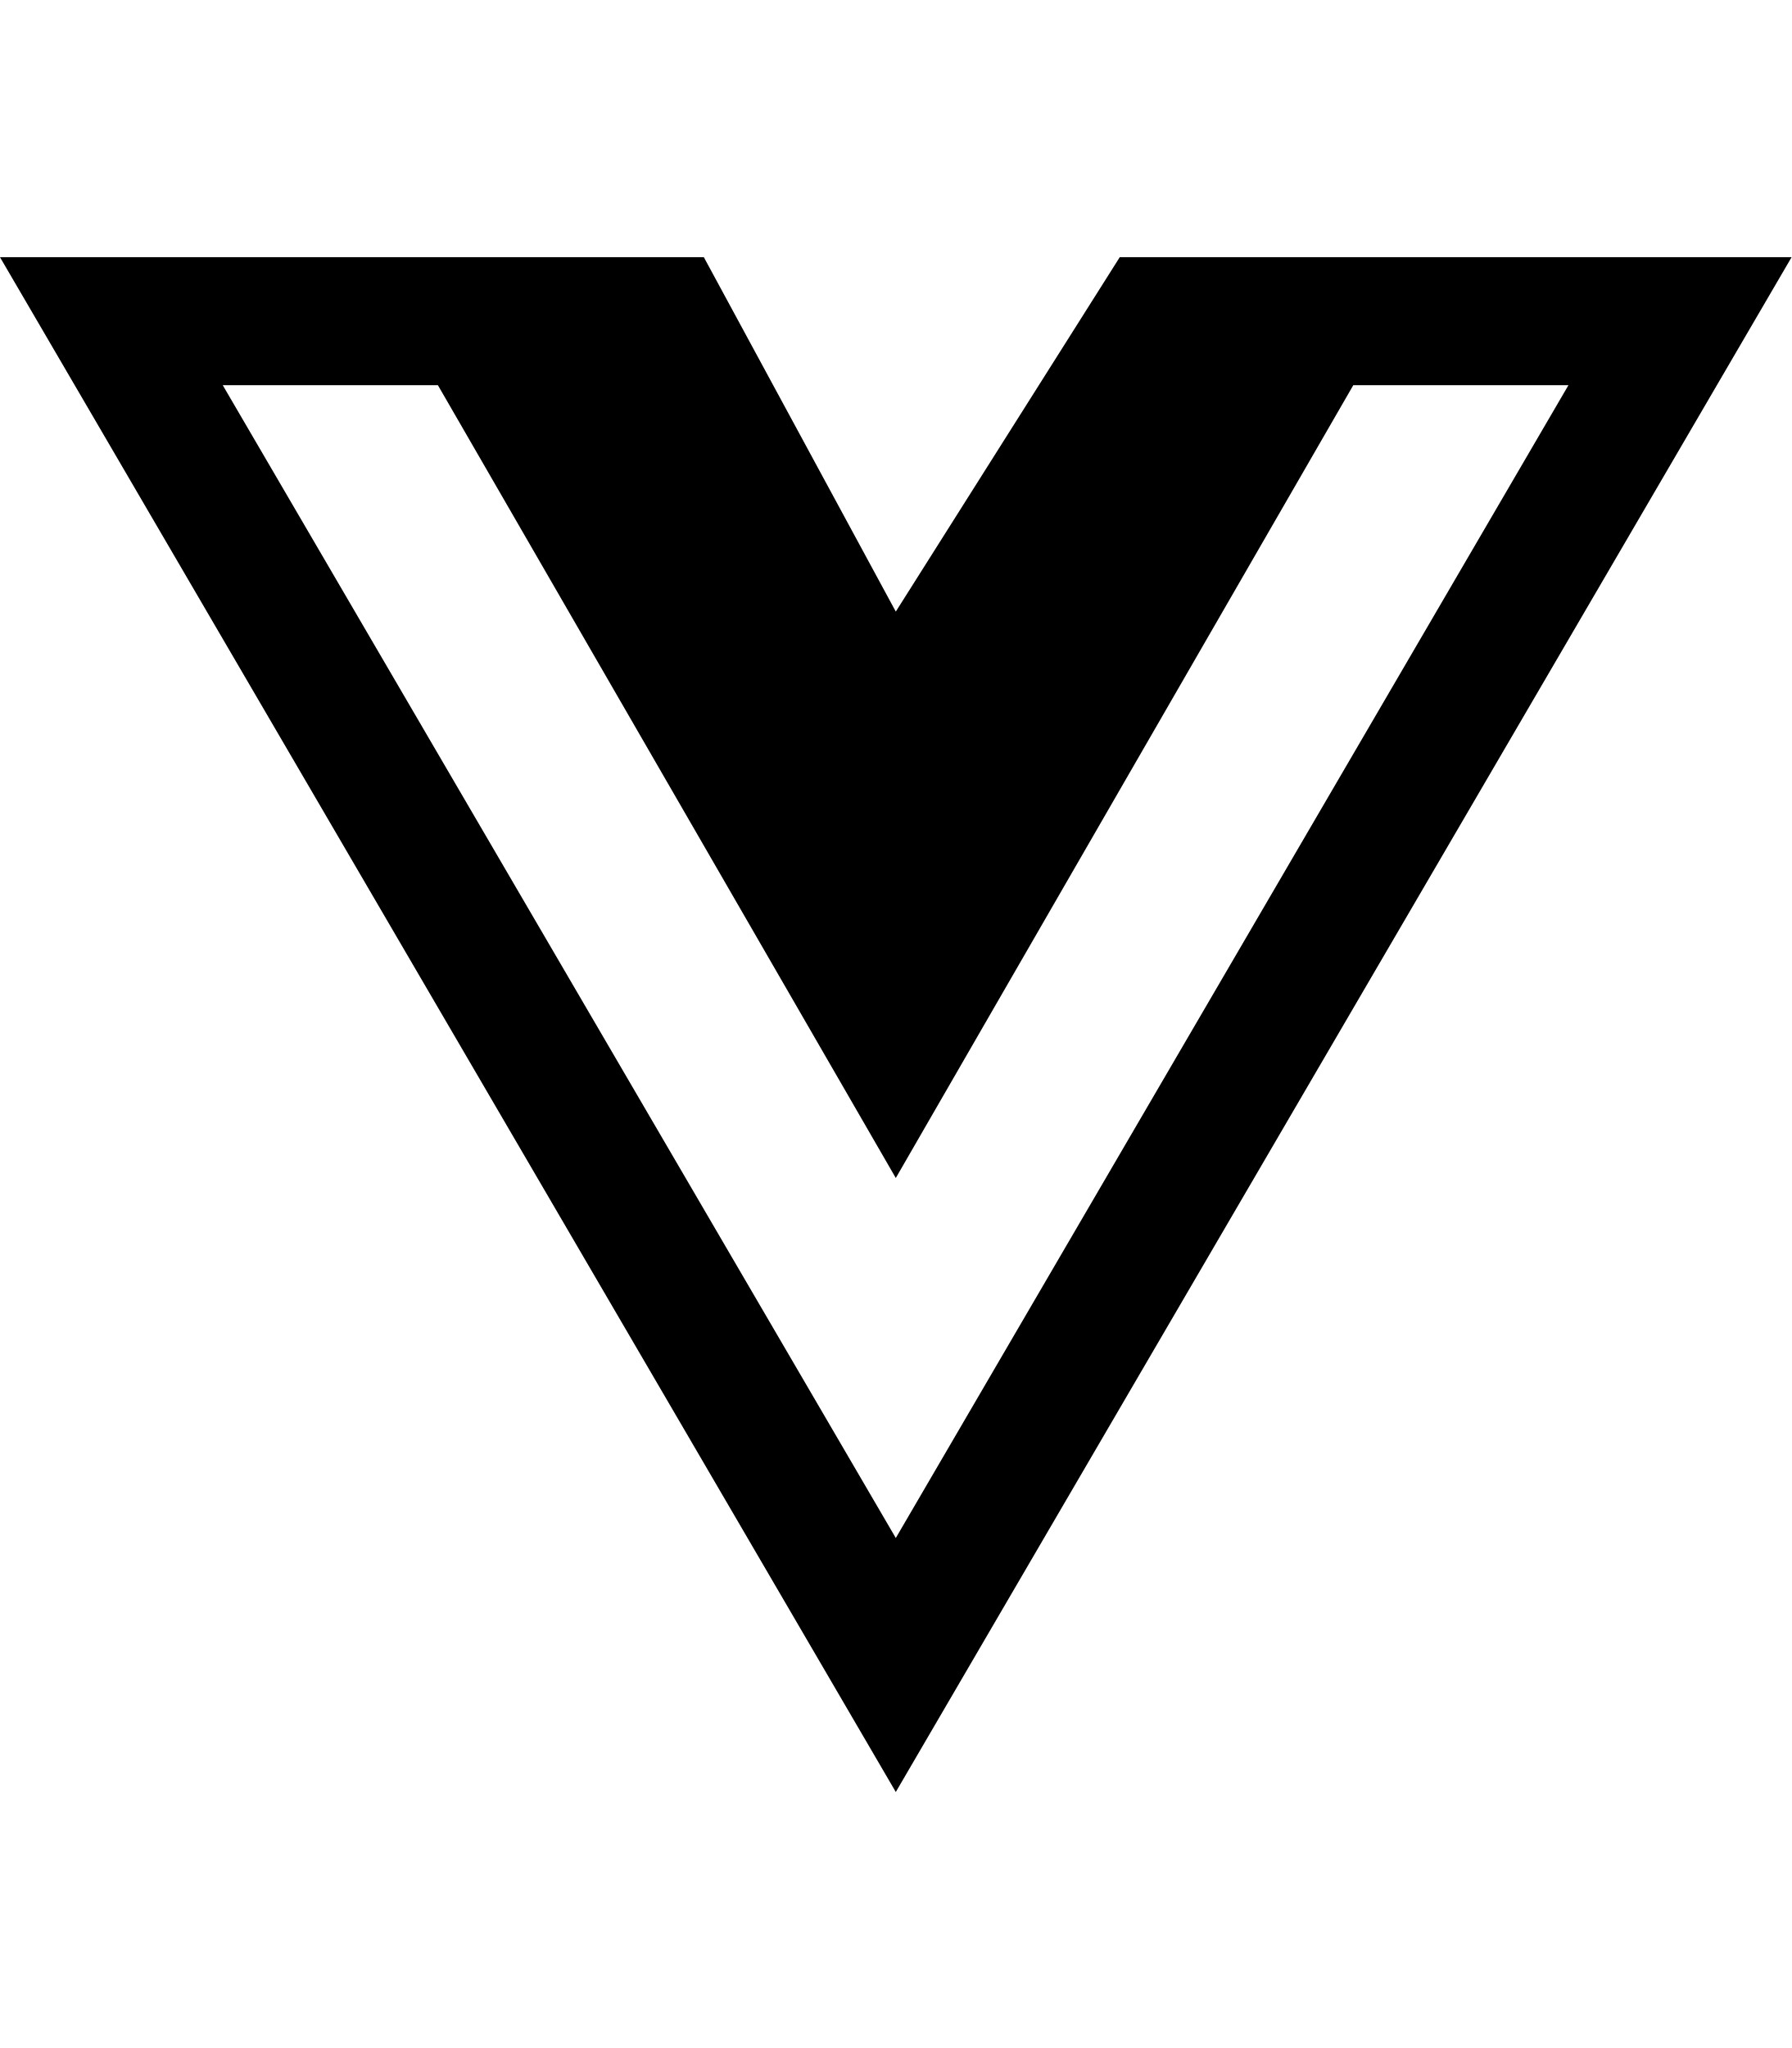
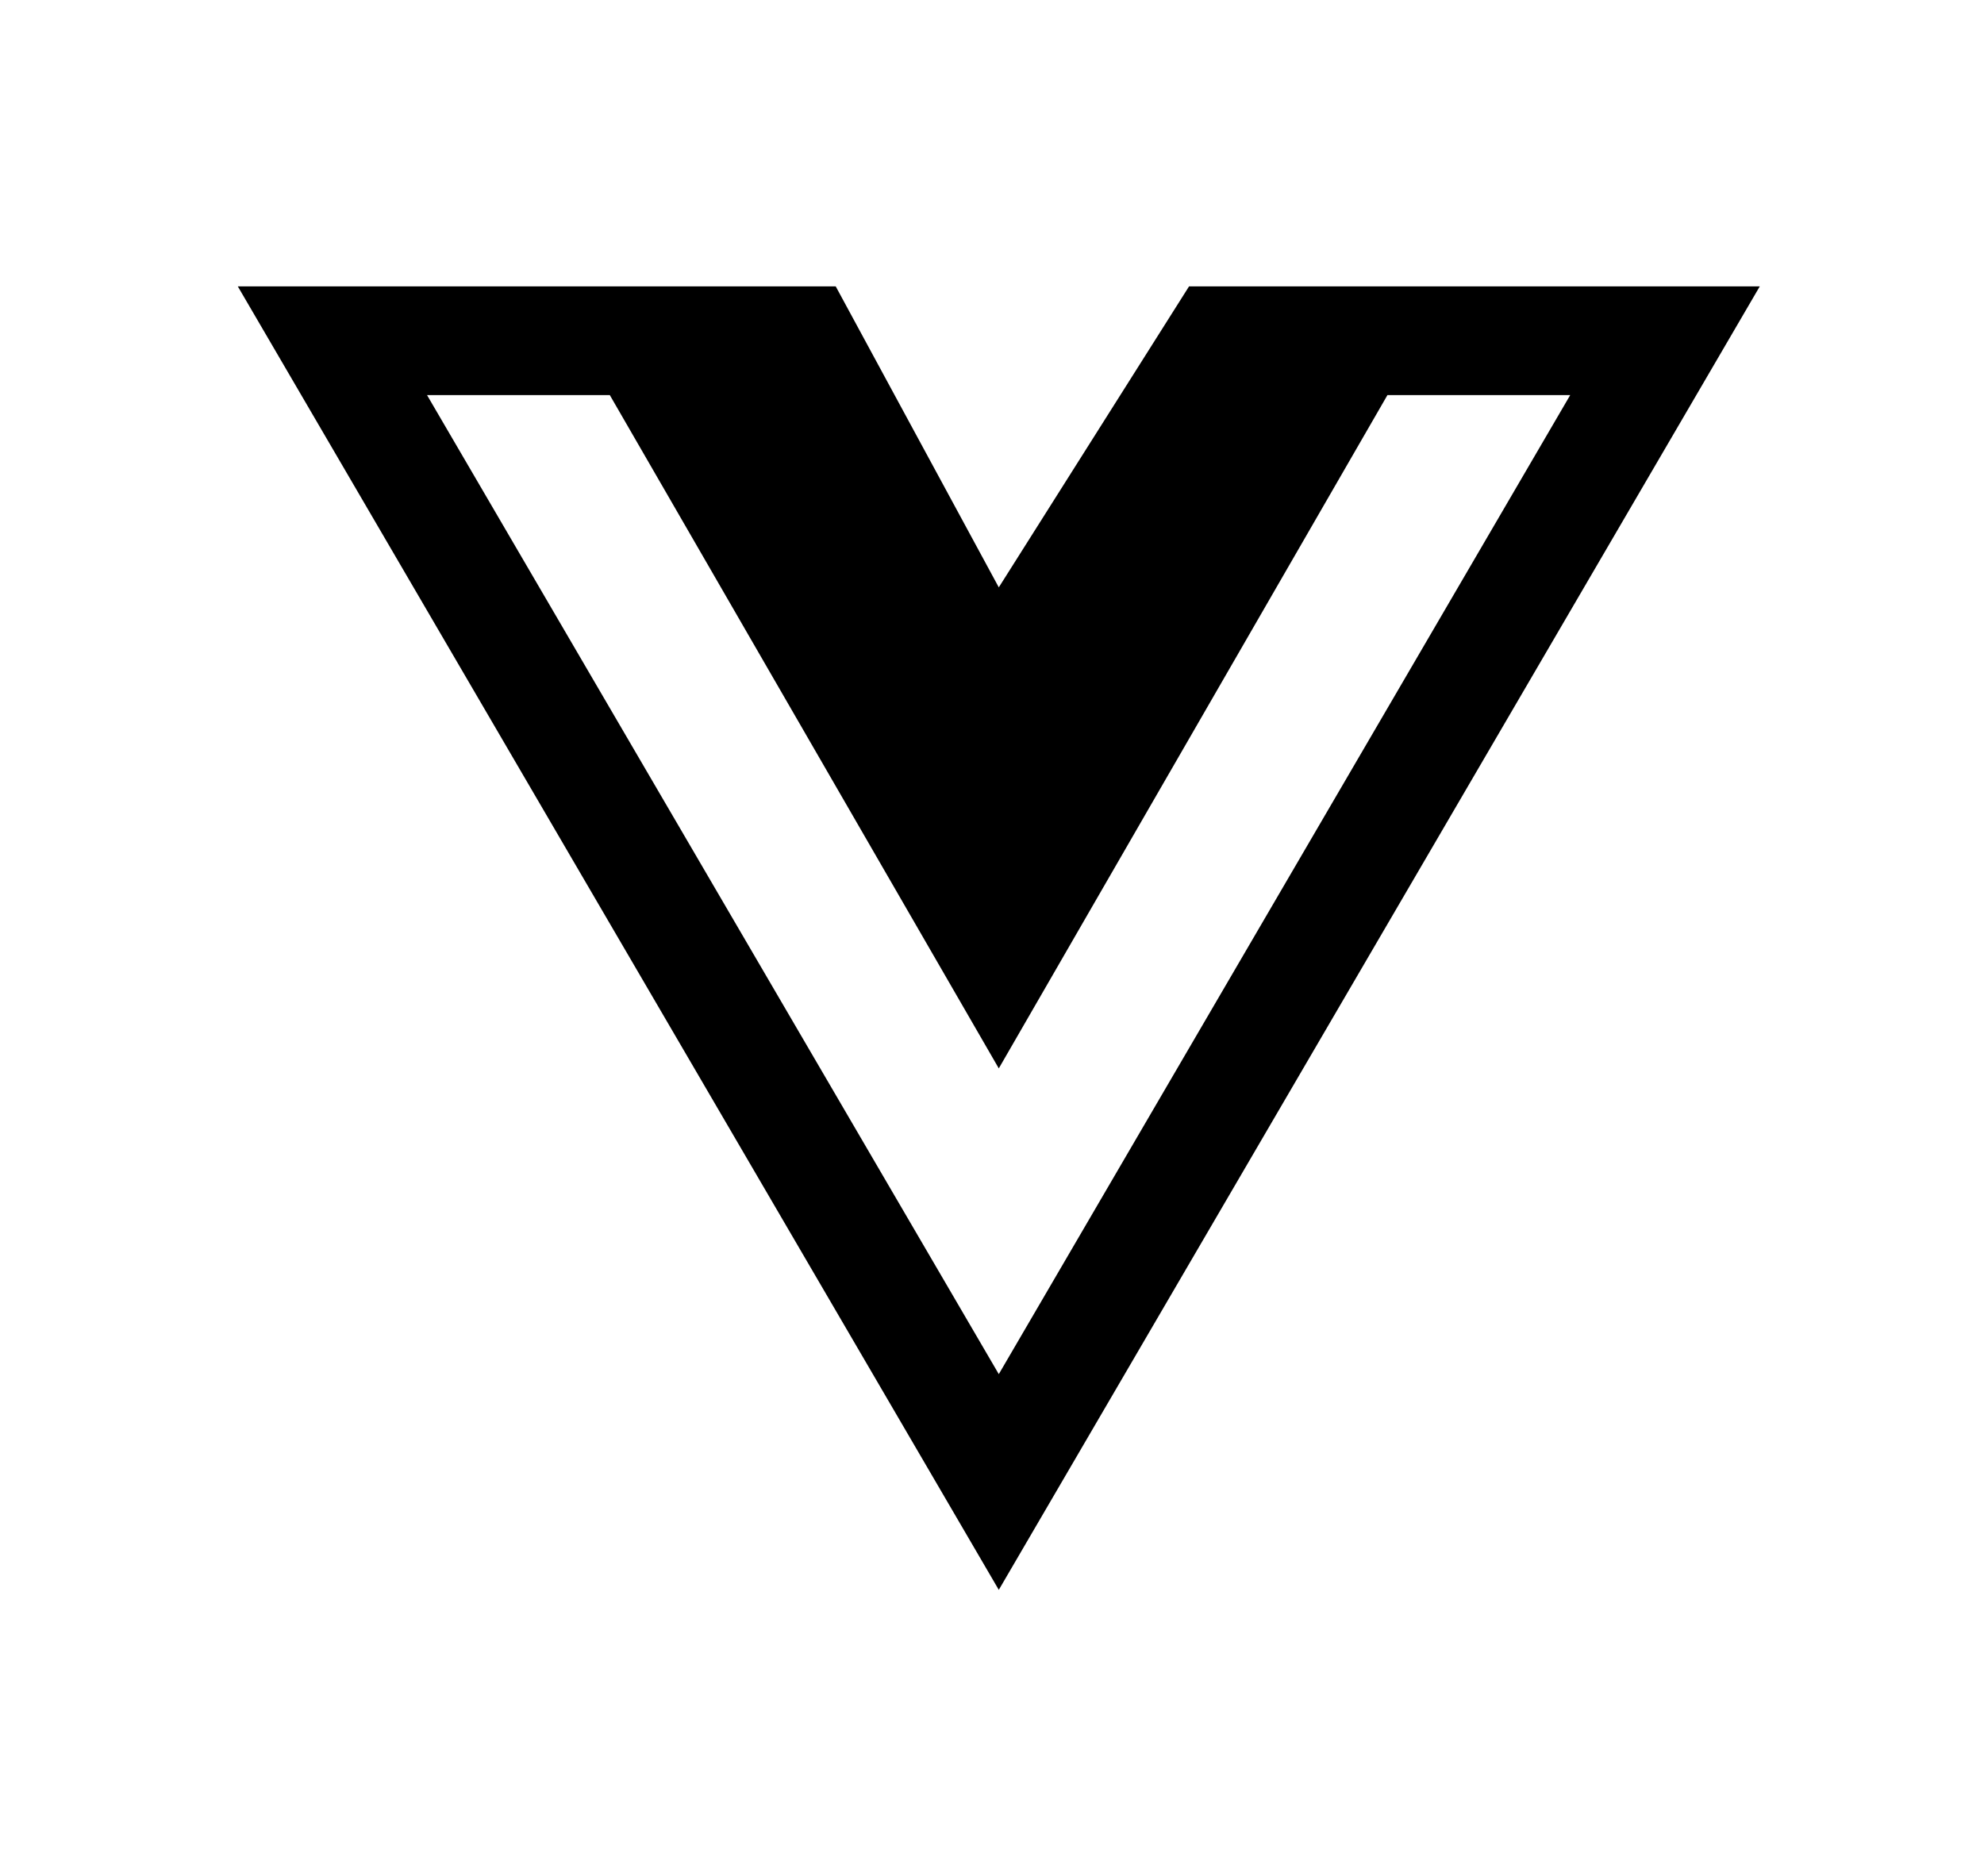
- <svg xmlns="http://www.w3.org/2000/svg" viewBox="0 0 448 512">
+ <svg xmlns="http://www.w3.org/2000/svg" viewBox="-70 -20 584 552">
  <path d="M356.9 64.3H280l-56 88.6-48-88.6H0L224 448 448 64.3h-91.1zm-301.2 32h53.8L224 294.5 338.4 96.3h53.8L224 384.5 55.7 96.3z" />
</svg>
